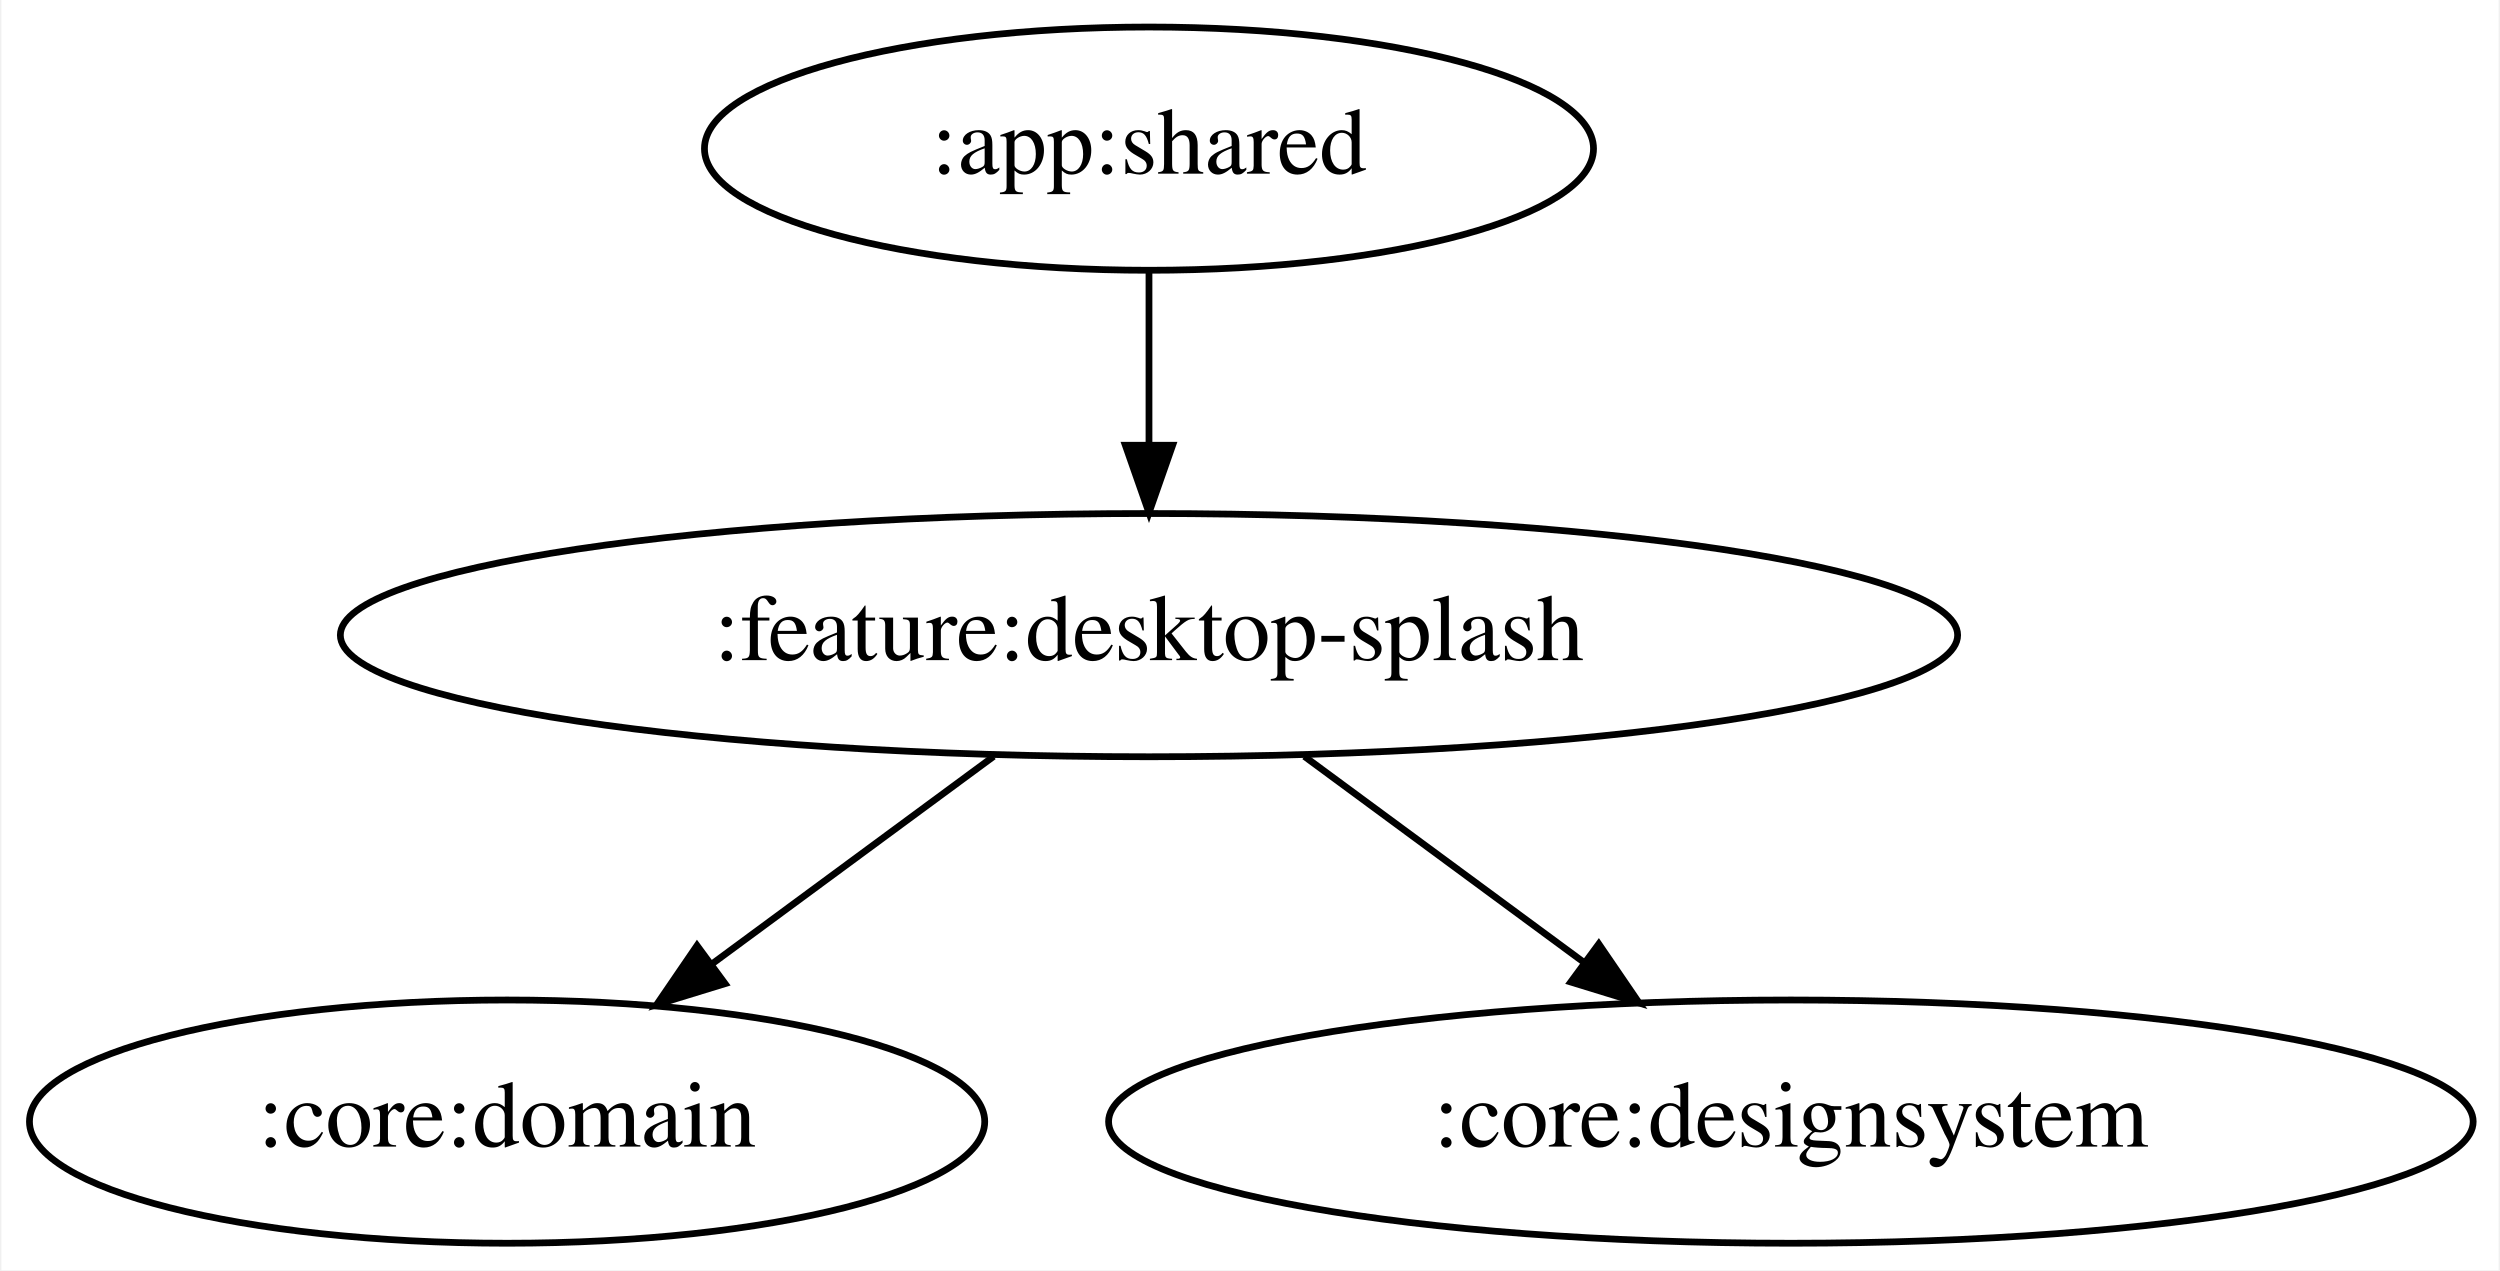
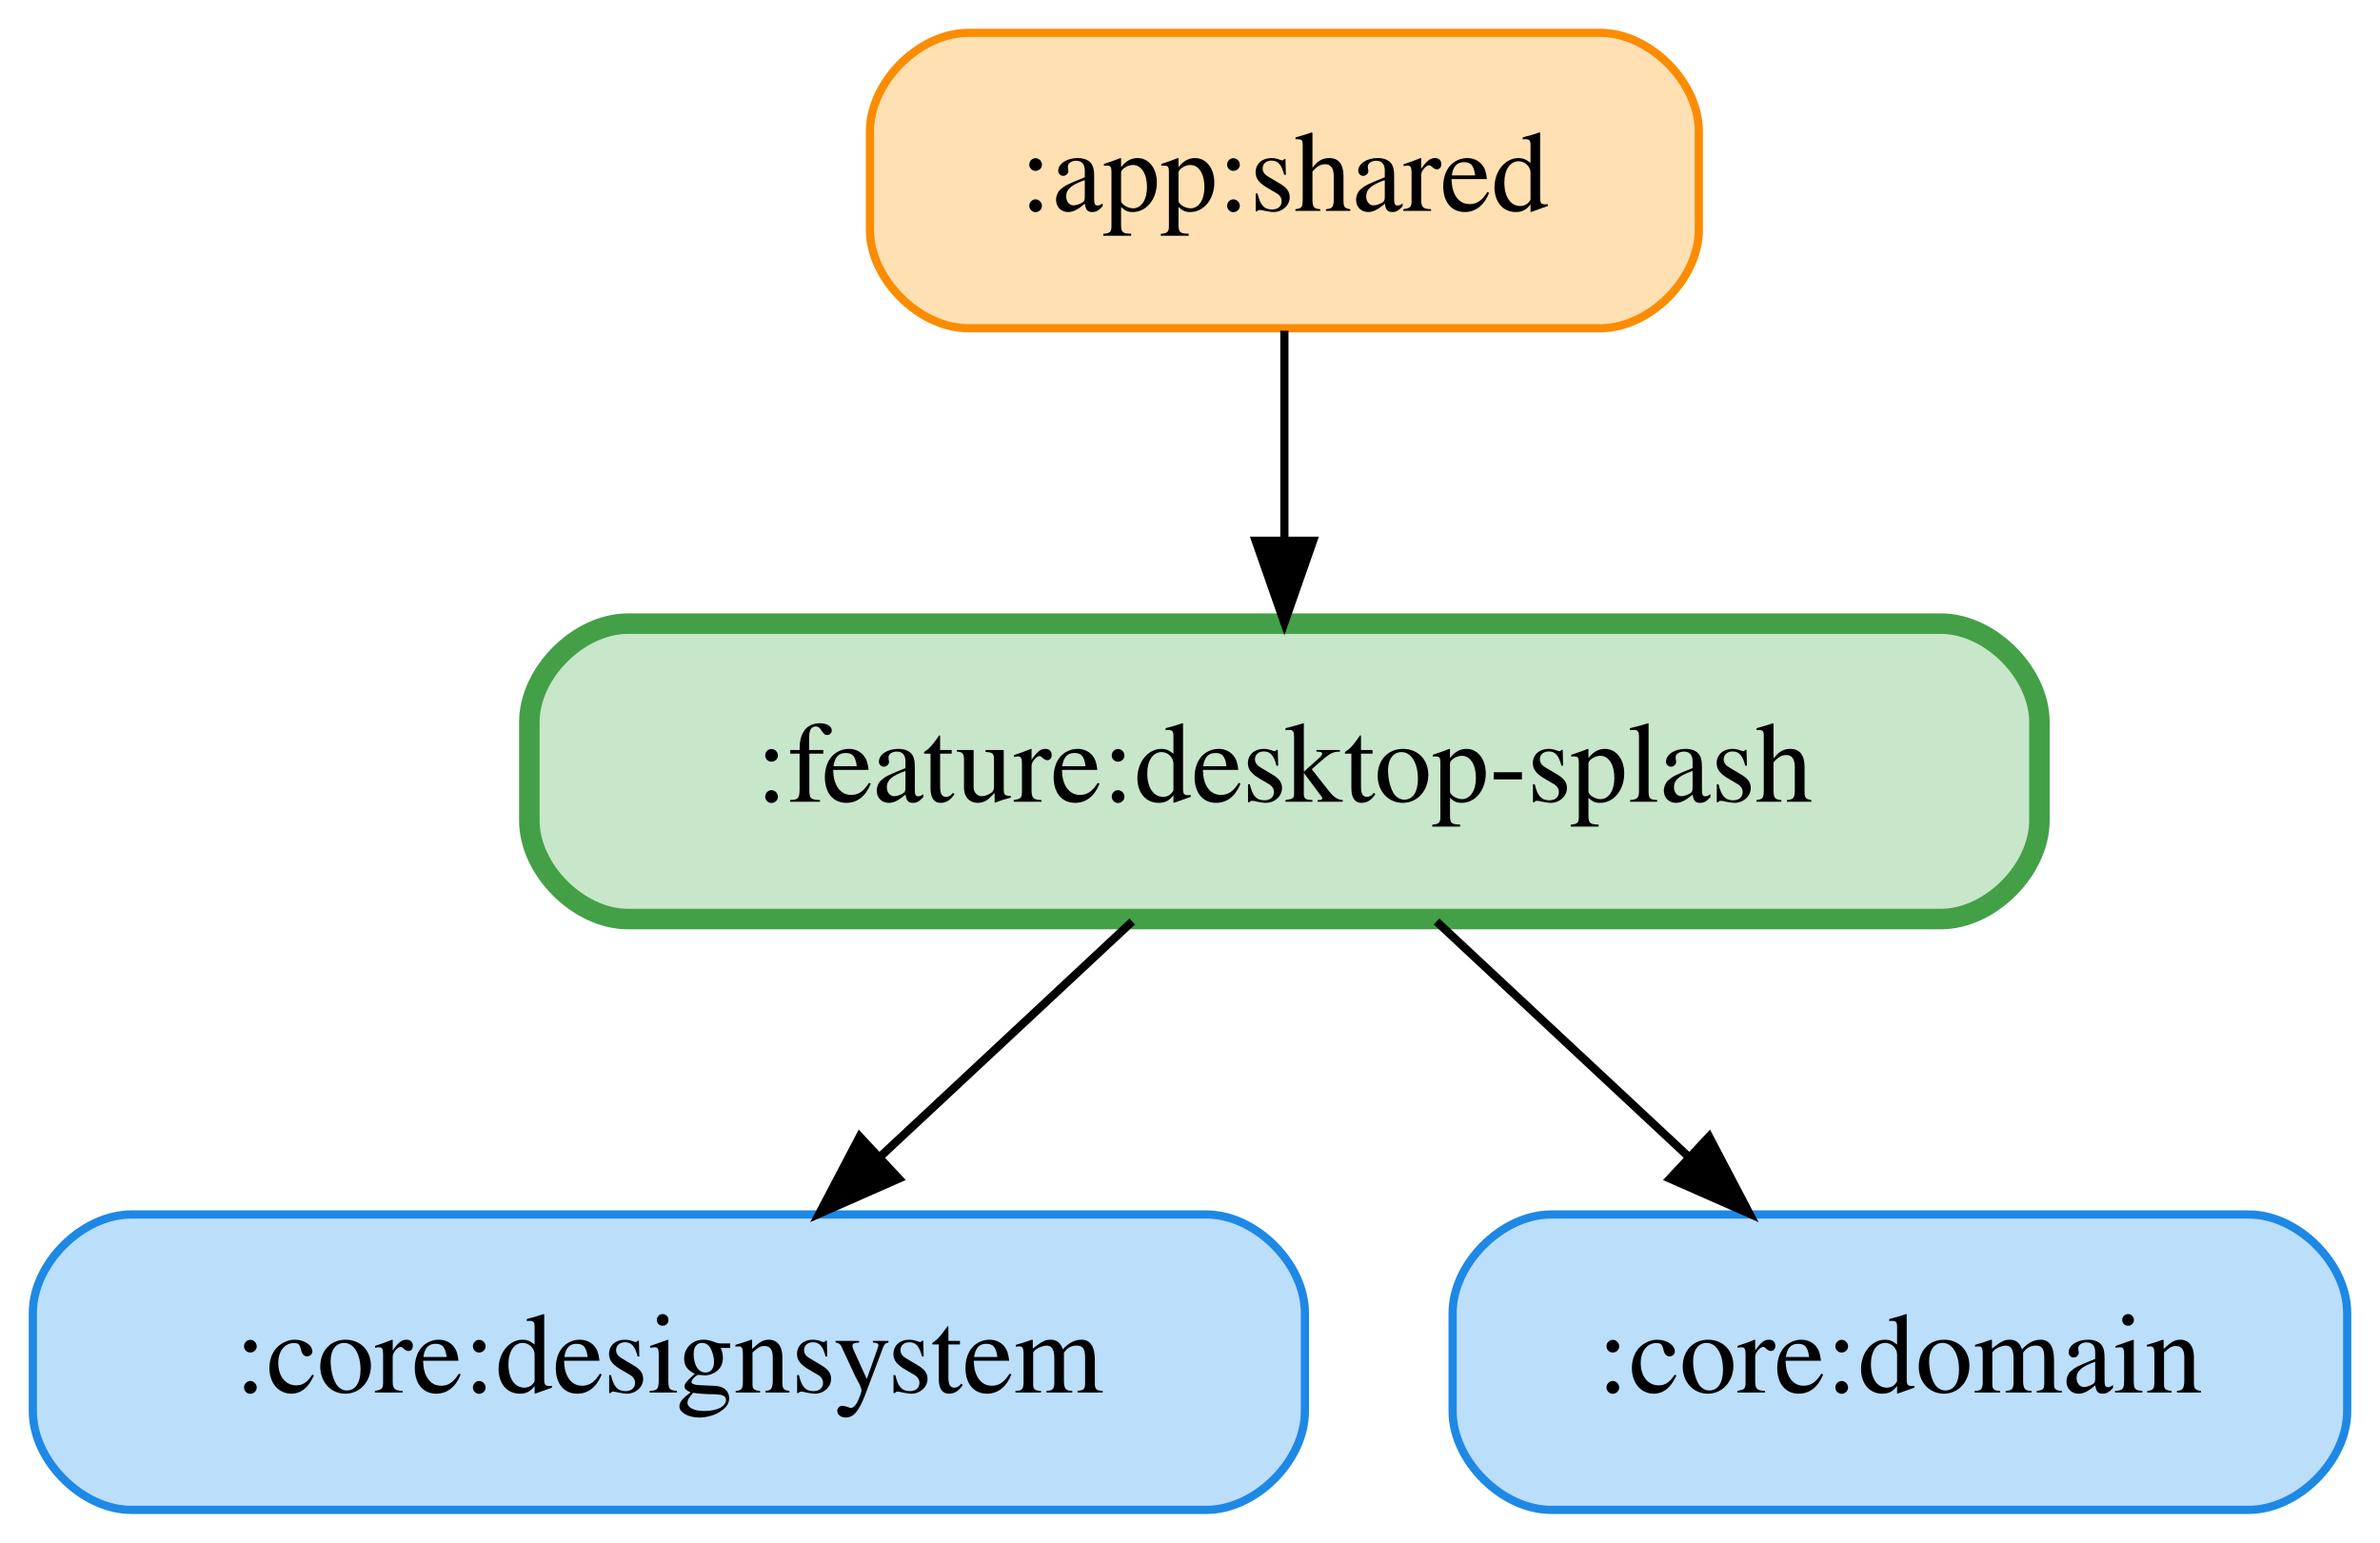
- <svg xmlns="http://www.w3.org/2000/svg" width="370pt" height="188pt" viewBox="0.00 0.00 369.58 188.00">
+ <svg xmlns="http://www.w3.org/2000/svg" width="290pt" height="188pt" viewBox="0.00 0.00 290.00 188.00">
  <g id="graph0" class="graph" transform="scale(1 1) rotate(0) translate(4 184)">
-     <polygon fill="white" stroke="transparent" points="-4,4 -4,-184 365.58,-184 365.58,4 -4,4" />
+     <polygon fill="white" stroke="transparent" points="-4,4 -4,-184 286,-184 286,4 -4,4" />
    <g id="node1" class="node">
-       <ellipse fill="none" stroke="black" cx="165.84" cy="-162" rx="65.79" ry="18" />
-       <text text-anchor="middle" x="165.84" y="-158.3" font-family="Times,serif" font-size="14.00">:app:shared</text>
+       <path fill="#ffe0b2" stroke="#fb8c00" d="M191,-180C191,-180 114,-180 114,-180 108,-180 102,-174 102,-168 102,-168 102,-156 102,-156 102,-150 108,-144 114,-144 114,-144 191,-144 191,-144 197,-144 203,-150 203,-156 203,-156 203,-168 203,-168 203,-174 197,-180 191,-180" />
+       <text text-anchor="middle" x="152.5" y="-158.3" font-family="Times,serif" font-size="14.00">:app:shared</text>
+     </g>
+     <g id="node4" class="node">
+       <path fill="#c8e6c9" stroke="#43a047" stroke-width="2.5" d="M232.5,-108C232.5,-108 72.5,-108 72.5,-108 66.5,-108 60.5,-102 60.5,-96 60.5,-96 60.5,-84 60.5,-84 60.5,-78 66.5,-72 72.5,-72 72.5,-72 232.5,-72 232.5,-72 238.5,-72 244.5,-78 244.5,-84 244.5,-84 244.5,-96 244.5,-96 244.5,-102 238.5,-108 232.5,-108" />
+       <text text-anchor="middle" x="152.5" y="-86.3" font-family="Times,serif" font-size="14.00">:feature:desktop-splash</text>
+     </g>
+     <g id="edge1" class="edge">
+       <path fill="none" stroke="black" d="M152.5,-143.7C152.5,-135.98 152.5,-126.71 152.5,-118.11" />
+       <polygon fill="black" stroke="black" points="156,-118.1 152.5,-108.1 149,-118.1 156,-118.1" />
    </g>
    <g id="node2" class="node">
-       <ellipse fill="none" stroke="black" cx="165.84" cy="-90" rx="119.68" ry="18" />
-       <text text-anchor="middle" x="165.84" y="-86.3" font-family="Times,serif" font-size="14.00">:feature:desktop-splash</text>
-     </g>
-     <g id="edge1" class="edge">
-       <path fill="none" stroke="black" d="M165.84,-143.7C165.84,-135.98 165.84,-126.71 165.84,-118.11" />
-       <polygon fill="black" stroke="black" points="169.34,-118.1 165.84,-108.1 162.34,-118.1 169.34,-118.1" />
+       <path fill="#bbdefb" stroke="#1e88e5" d="M143,-36C143,-36 12,-36 12,-36 6,-36 0,-30 0,-24 0,-24 0,-12 0,-12 0,-6 6,0 12,0 12,0 143,0 143,0 149,0 155,-6 155,-12 155,-12 155,-24 155,-24 155,-30 149,-36 143,-36" />
+       <text text-anchor="middle" x="77.5" y="-14.3" font-family="Times,serif" font-size="14.00">:core:designsystem</text>
    </g>
    <g id="node3" class="node">
-       <ellipse fill="none" stroke="black" cx="70.84" cy="-18" rx="70.69" ry="18" />
-       <text text-anchor="middle" x="70.84" y="-14.3" font-family="Times,serif" font-size="14.00">:core:domain</text>
+       <path fill="#bbdefb" stroke="#1e88e5" d="M270,-36C270,-36 185,-36 185,-36 179,-36 173,-30 173,-24 173,-24 173,-12 173,-12 173,-6 179,0 185,0 185,0 270,0 270,0 276,0 282,-6 282,-12 282,-12 282,-24 282,-24 282,-30 276,-36 270,-36" />
+       <text text-anchor="middle" x="227.5" y="-14.3" font-family="Times,serif" font-size="14.00">:core:domain</text>
+     </g>
+     <g id="edge3" class="edge">
+       <path fill="none" stroke="black" d="M133.96,-71.7C124.7,-63.05 113.34,-52.45 103.24,-43.03" />
+       <polygon fill="black" stroke="black" points="105.52,-40.37 95.83,-36.1 100.75,-45.49 105.52,-40.37" />
    </g>
    <g id="edge2" class="edge">
-       <path fill="none" stroke="black" d="M142.85,-72.05C130.3,-62.81 114.6,-51.24 101.07,-41.27" />
-       <polygon fill="black" stroke="black" points="103.1,-38.42 92.97,-35.31 98.95,-44.06 103.1,-38.42" />
-     </g>
-     <g id="node4" class="node">
-       <ellipse fill="none" stroke="black" cx="260.84" cy="-18" rx="100.98" ry="18" />
-       <text text-anchor="middle" x="260.84" y="-14.3" font-family="Times,serif" font-size="14.00">:core:designsystem</text>
-     </g>
-     <g id="edge3" class="edge">
-       <path fill="none" stroke="black" d="M188.84,-72.05C201.3,-62.87 216.86,-51.41 230.32,-41.49" />
-       <polygon fill="black" stroke="black" points="232.41,-44.3 238.39,-35.55 228.26,-38.66 232.41,-44.3" />
+       <path fill="none" stroke="black" d="M171.04,-71.7C180.3,-63.05 191.66,-52.45 201.76,-43.03" />
+       <polygon fill="black" stroke="black" points="204.25,-45.49 209.17,-36.1 199.48,-40.37 204.25,-45.49" />
    </g>
  </g>
</svg>
